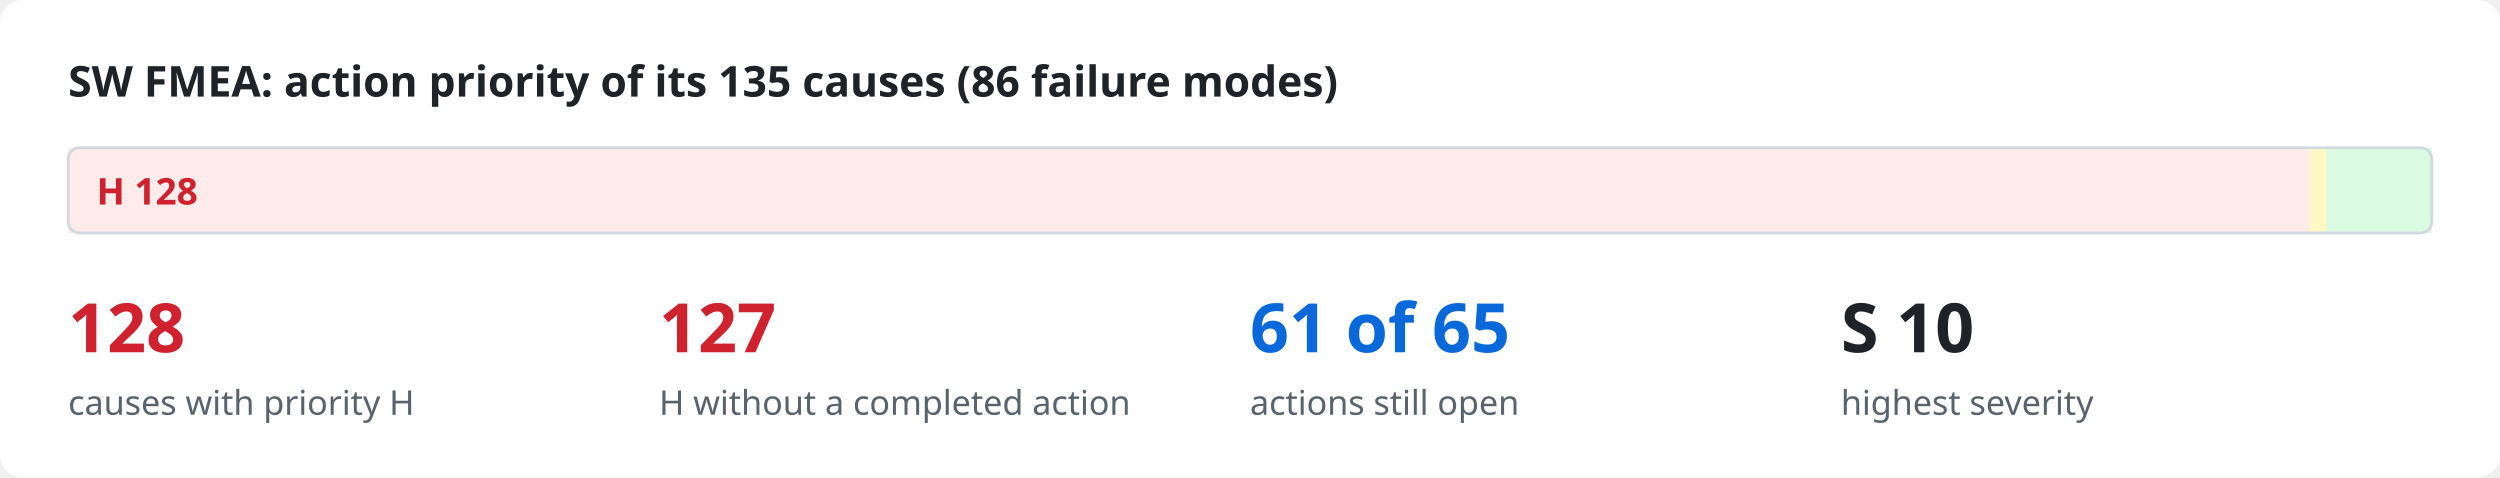
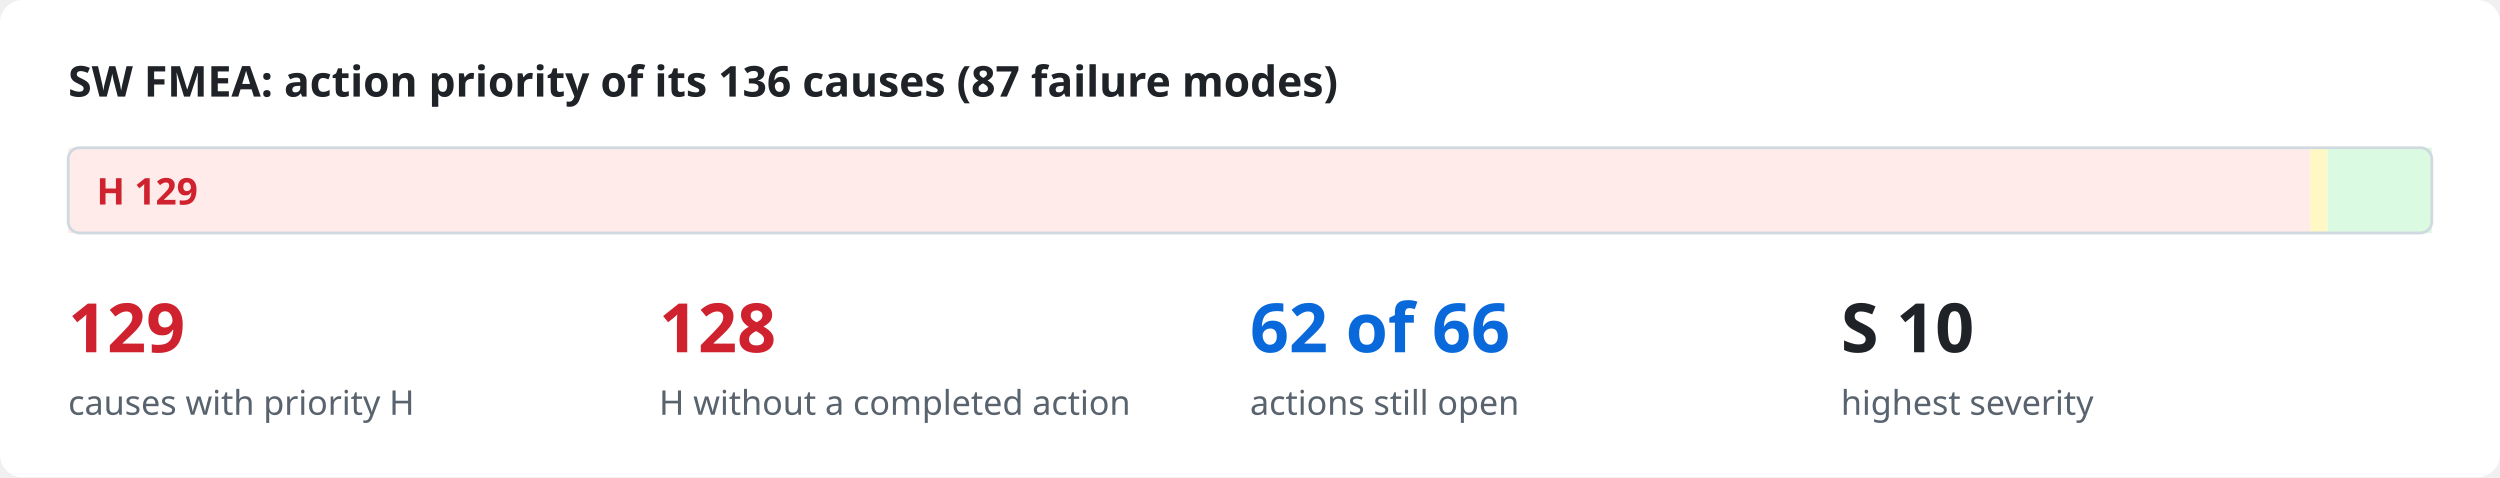
<svg xmlns="http://www.w3.org/2000/svg" viewBox="0 0 880 168" width="880" height="168" role="img">
  <style>
.bg{fill:#ffffff}.ink{fill:#1f2328}.mut{fill:#59636e}.acc{fill:#0969da}.surf{fill:#f6f8fa}.box{fill:#ffffff;stroke:#d1d9e0}
.in{fill:#ddf4ff;stroke:#54aeff}.out{fill:#f6f8fa;stroke:#d1d9e0}.bd{fill:none;stroke:#0969da;stroke-dasharray:6 4}.frame{fill:none;stroke:#d1d9e0}
.hS{fill:#ffebe9}.h{fill:#cf222e}.mS{fill:#fff8c5}.m{fill:#9a6700}.lS{fill:#dafbe1}.l{fill:#1a7f37}
.hB{fill:#ffebe9;stroke:#ff8182}.lB{fill:#dafbe1;stroke:#4ac26b}.nB{fill:#fbefff;stroke:#c297ff}.n{fill:#8250df}
.ln{stroke:#59636e;fill:none}.data{stroke:#0969da;fill:none}.energy{stroke:#bc4c00;fill:none;stroke-width:2.2}
.physical{stroke:#59636e;fill:none;stroke-dasharray:5 3}.material{stroke:#1a7f37;fill:none;stroke-dasharray:1.5 3}
.ah{fill:#59636e}.lbl{fill:#ffffff}.lane{fill:#f6f8fa}.laneT{fill:#59636e}
text{font-family:-apple-system,BlinkMacSystemFont,"Segoe UI","Noto Sans",Helvetica,Arial,sans-serif}
.mono{font-family:ui-monospace,SFMono-Regular,"SF Mono",Menlo,Consolas,monospace}
@media (prefers-color-scheme: dark){
.bg{fill:#0d1117}.ink{fill:#e6edf3}.mut{fill:#9198a1}.acc{fill:#4493f8}.surf{fill:#151b23}.box{fill:#0d1117;stroke:#3d444d}
.in{fill:#0c2d6b;stroke:#1f6feb}.out{fill:#151b23;stroke:#3d444d}.bd{stroke:#4493f8}.frame{stroke:#3d444d}
.hS{fill:#3c1618}.h{fill:#ff7b72}.mS{fill:#3a2a0c}.m{fill:#d29922}.lS{fill:#12261a}.l{fill:#3fb950}
.hB{fill:#3c1618;stroke:#da3633}.lB{fill:#12261a;stroke:#238636}.nB{fill:#271052;stroke:#8957e5}.n{fill:#ab7df8}
.ln{stroke:#9198a1}.data{stroke:#4493f8}.energy{stroke:#f0883e}.physical{stroke:#9198a1}.material{stroke:#3fb950}
.ah{fill:#9198a1}.lbl{fill:#0d1117}.lane{fill:#151b23}.laneT{fill:#9198a1}}
</style>
  <rect class="bg" x="0" y="0" width="880" height="168" rx="8" />
-   <text x="24.0" y="34.0" class="ink" font-size="15" font-weight="600" text-anchor="start">SW FMEA: action priority of its 135 causes (86 failure modes)</text>
-   <rect x="24.0" y="52" width="788.9" height="30" class="hS" />
-   <text x="34.0" y="72.0" class="h" font-size="13" font-weight="700" text-anchor="start">H  128</text>
-   <rect x="812.9" y="52" width="6.2" height="30" class="mS" />
-   <rect x="819.0" y="52" width="37.0" height="30" class="lS" />
+   <text x="24.0" y="34.0" class="ink" font-size="15" font-weight="600" text-anchor="start">SW FMEA: action priority of its 136 causes (87 failure modes)</text>
+   <rect x="24.0" y="52" width="789.2" height="30" class="hS" />
+   <text x="34.0" y="72.0" class="h" font-size="13" font-weight="700" text-anchor="start">H  129</text>
+   <rect x="813.2" y="52" width="6.1" height="30" class="mS" />
+   <rect x="819.3" y="52" width="36.7" height="30" class="lS" />
  <rect x="24" y="52" width="832" height="30" rx="4" class="frame" />
-   <text x="24.0" y="124.0" class="h" font-size="24" font-weight="700" text-anchor="start">128</text>
+   <text x="24.0" y="124.0" class="h" font-size="24" font-weight="700" text-anchor="start">129</text>
  <text x="24.0" y="146.0" class="mut" font-size="12" text-anchor="start">causes with priority H</text>
-   <text x="232.0" y="124.0" class="h" font-size="24" font-weight="700" text-anchor="start">127</text>
+   <text x="232.0" y="124.0" class="h" font-size="24" font-weight="700" text-anchor="start">128</text>
  <text x="232.0" y="146.0" class="mut" font-size="12" text-anchor="start">H without a completed action</text>
-   <text x="440.0" y="124.0" class="acc" font-size="24" font-weight="700" text-anchor="start">61 of 65</text>
+   <text x="440.0" y="124.0" class="acc" font-size="24" font-weight="700" text-anchor="start">62 of 66</text>
  <text x="440.0" y="146.0" class="mut" font-size="12" text-anchor="start">actions still open</text>
  <text x="648.0" y="124.0" class="ink" font-size="24" font-weight="700" text-anchor="start">S 10</text>
  <text x="648.0" y="146.0" class="mut" font-size="12" text-anchor="start">highest severity</text>
</svg>
